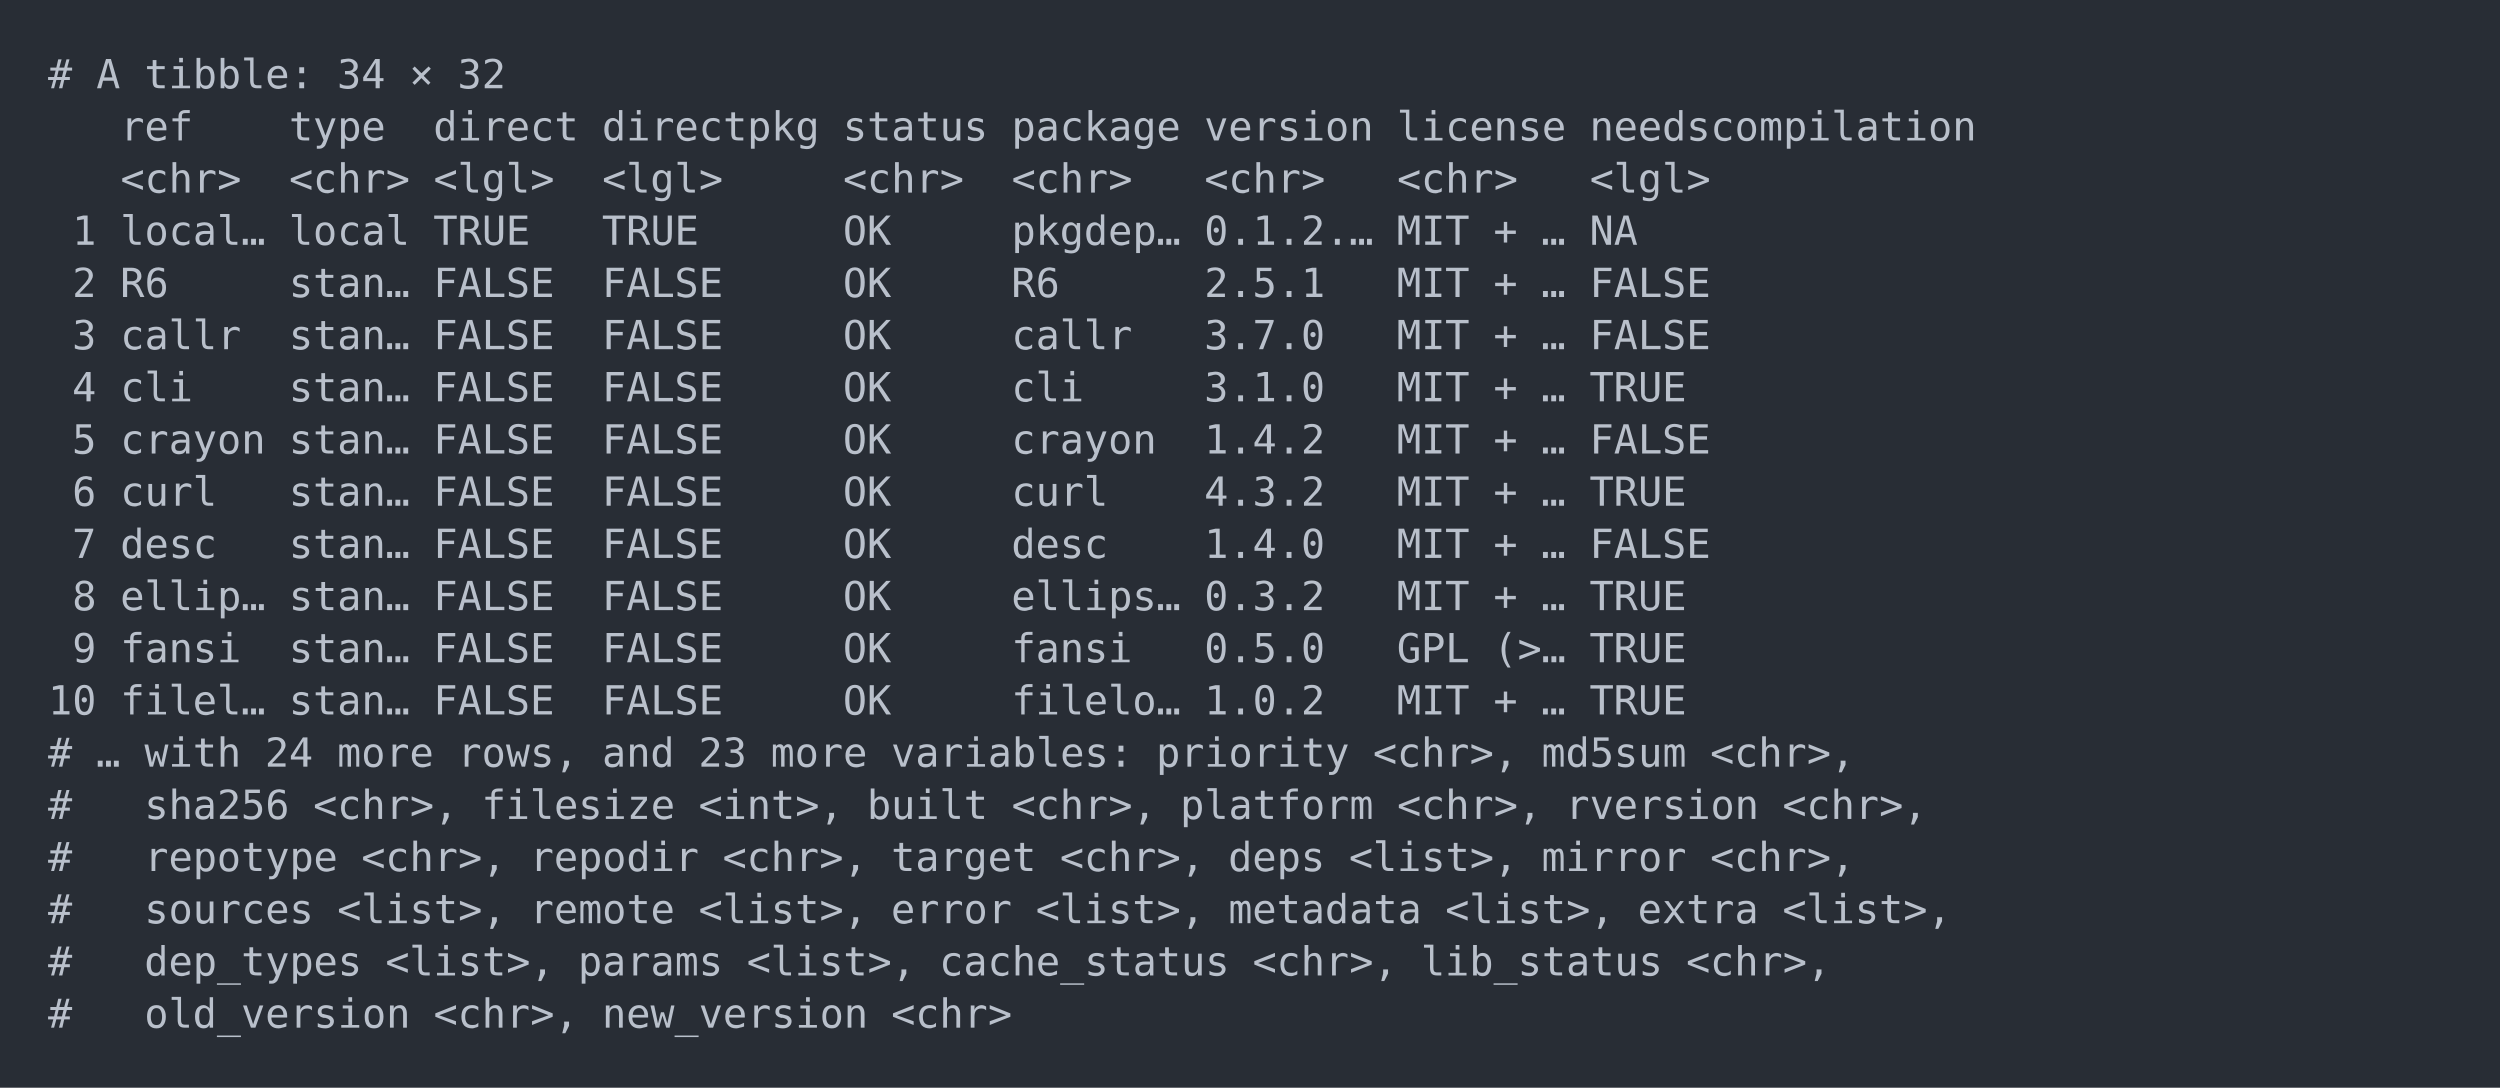
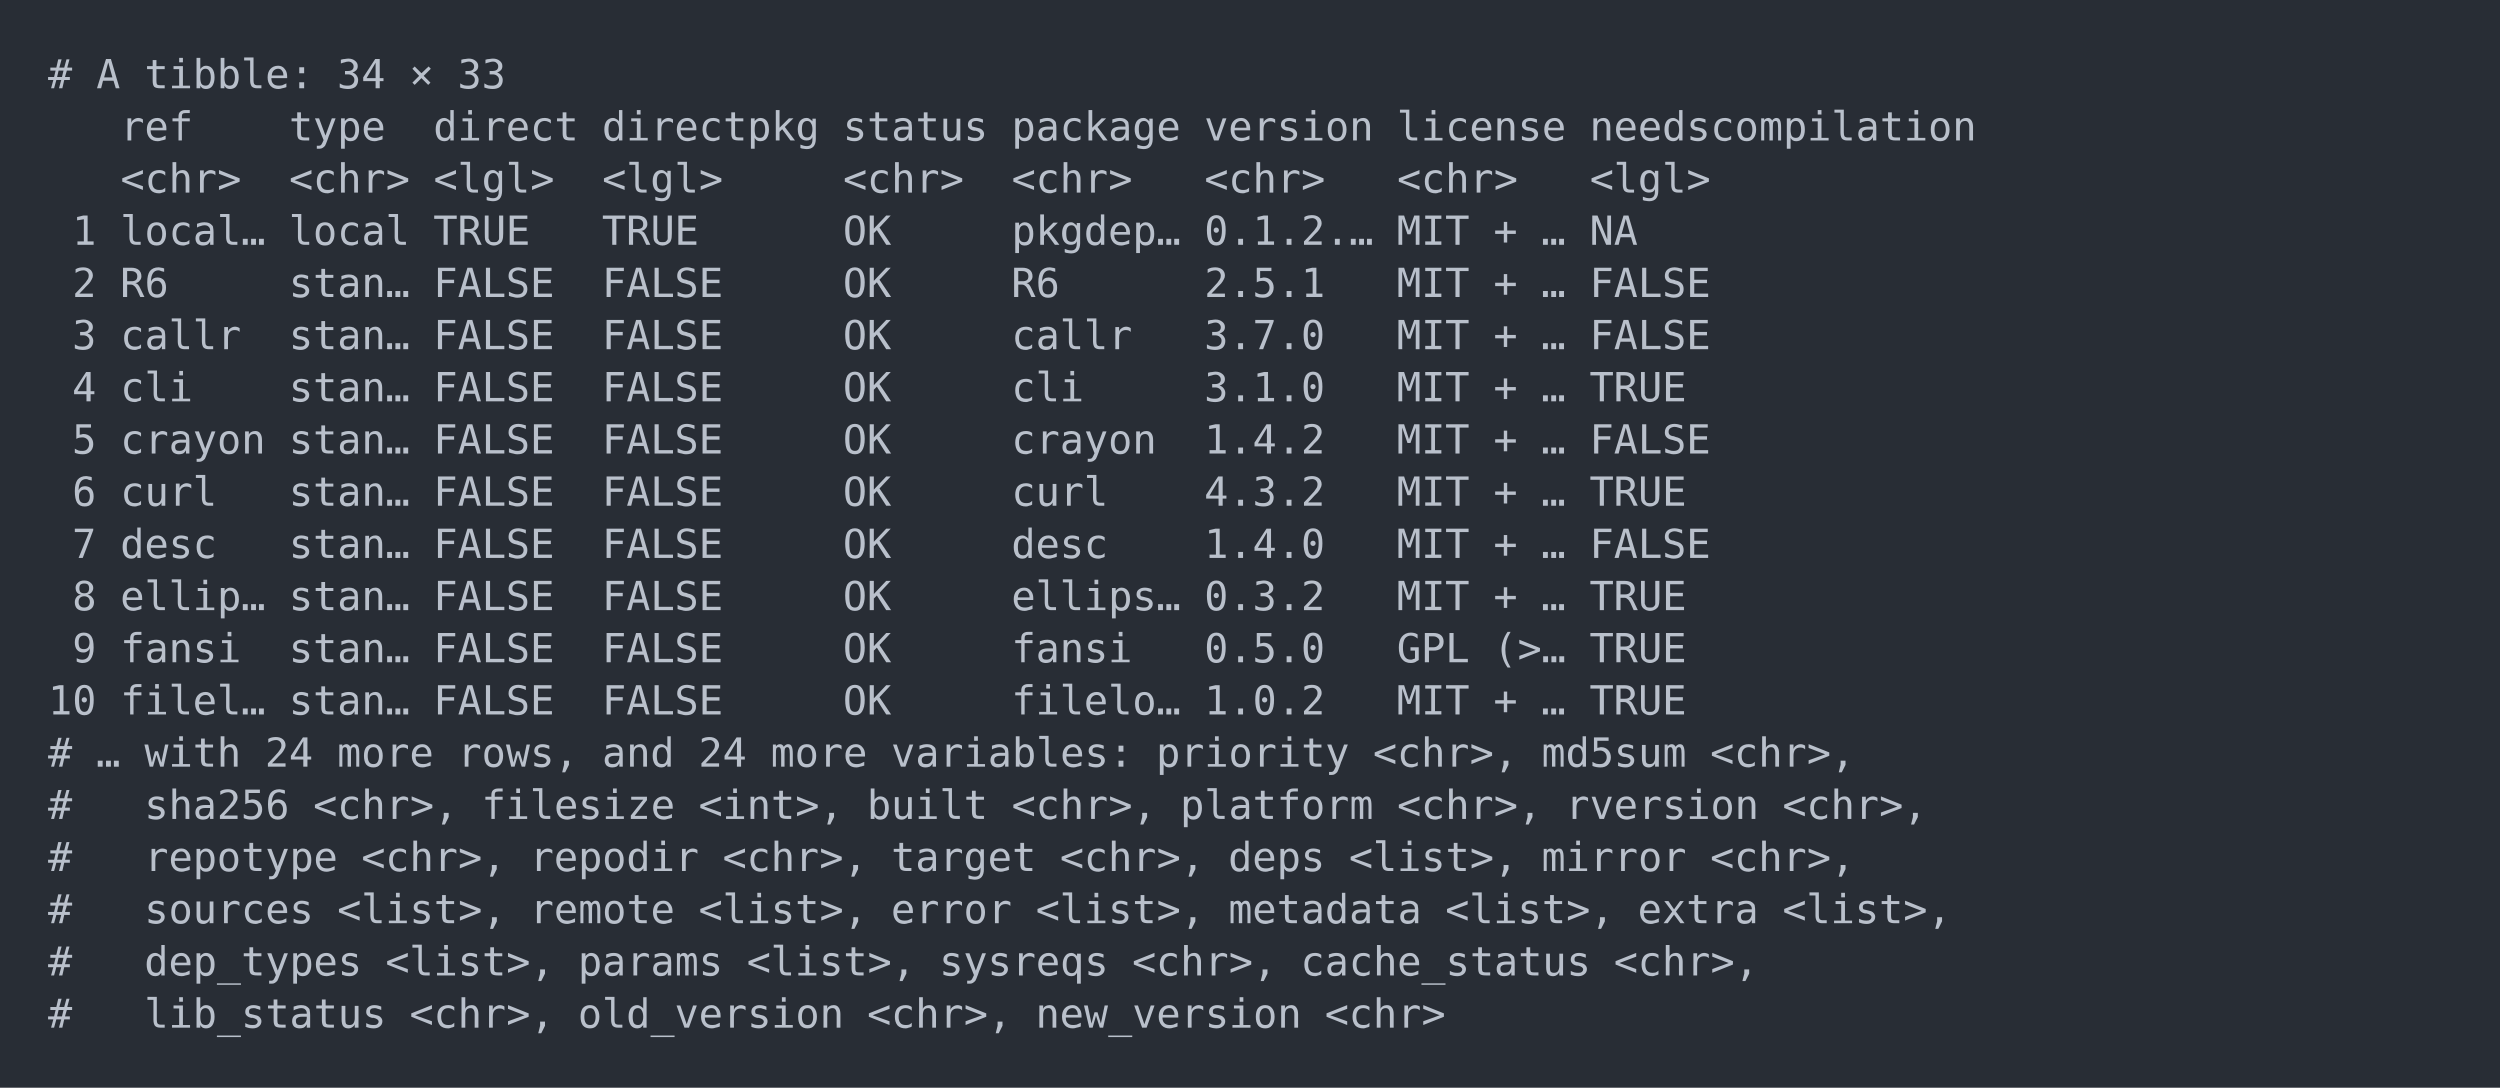
<svg xmlns="http://www.w3.org/2000/svg" xmlns:xlink="http://www.w3.org/1999/xlink" width="1040" height="452.49">
  <rect width="1040" height="452.49" rx="0" ry="0" class="a" />
  <svg height="412.49" viewBox="0 0 100 41.249" width="1000" x="20" y="20">
    <style>.a{fill:rgb(40,45,53)}.b{font-family:'Fira Code',Monaco,Consolas,Menlo,'Bitstream Vera Sans Mono','Powerline Symbols',monospace}.c{fill:transparent}.d{fill:rgb(185,192,203);white-space:pre}</style>
    <g font-family="'Fira Code',Monaco,Consolas,Menlo,'Bitstream Vera Sans Mono','Powerline Symbols',monospace" font-size="1.67" class="b">
      <defs>
        <symbol id="a">
          <rect height="20" width="100" x="0" y="0" class="c" />
        </symbol>
      </defs>
      <rect height="41.249" width="100" class="a" />
      <svg x="0" y="0" width="100">
        <svg x="0">
          <use xlink:href="#a" />
          <text x="0" y="1.67" class="d">#</text>
          <text x="2.004" y="1.67" class="d">A</text>
          <text x="4.008" y="1.67" class="d">tibble:</text>
          <text x="12.024" y="1.67" class="d">34</text>
          <text x="15.03" y="1.67" class="d">×</text>
-           <text x="17.034" y="1.67" class="d">32</text>
+           <text x="17.034" y="1.67" class="d">33</text>
          <text x="3.006" y="3.841" class="d">ref</text>
          <text x="10.02" y="3.841" class="d">type</text>
          <text x="16.032" y="3.841" class="d">direct</text>
          <text x="23.046" y="3.841" class="d">directpkg</text>
          <text x="33.066" y="3.841" class="d">status</text>
          <text x="40.08" y="3.841" class="d">package</text>
          <text x="48.096" y="3.841" class="d">version</text>
          <text x="56.112" y="3.841" class="d">license</text>
          <text x="64.128" y="3.841" class="d">needscompilation</text>
          <text x="3.006" y="6.012" class="d">&lt;chr&gt;</text>
          <text x="10.02" y="6.012" class="d">&lt;chr&gt;</text>
          <text x="16.032" y="6.012" class="d">&lt;lgl&gt;</text>
          <text x="23.046" y="6.012" class="d">&lt;lgl&gt;</text>
          <text x="33.066" y="6.012" class="d">&lt;chr&gt;</text>
          <text x="40.08" y="6.012" class="d">&lt;chr&gt;</text>
          <text x="48.096" y="6.012" class="d">&lt;chr&gt;</text>
          <text x="56.112" y="6.012" class="d">&lt;chr&gt;</text>
          <text x="64.128" y="6.012" class="d">&lt;lgl&gt;</text>
          <text x="1.002" y="8.183" class="d">1</text>
          <text x="3.006" y="8.183" class="d">local…</text>
          <text x="10.02" y="8.183" class="d">local</text>
          <text x="16.032" y="8.183" class="d">TRUE</text>
          <text x="23.046" y="8.183" class="d">TRUE</text>
          <text x="33.066" y="8.183" class="d">OK</text>
          <text x="40.08" y="8.183" class="d">pkgdep…</text>
          <text x="48.096" y="8.183" class="d">0.1.2.…</text>
          <text x="56.112" y="8.183" class="d">MIT</text>
          <text x="60.12" y="8.183" class="d">+</text>
          <text x="62.124" y="8.183" class="d">…</text>
          <text x="64.128" y="8.183" class="d">NA</text>
          <text x="1.002" y="10.354" class="d">2</text>
          <text x="3.006" y="10.354" class="d">R6</text>
          <text x="10.02" y="10.354" class="d">stan…</text>
          <text x="16.032" y="10.354" class="d">FALSE</text>
          <text x="23.046" y="10.354" class="d">FALSE</text>
          <text x="33.066" y="10.354" class="d">OK</text>
          <text x="40.08" y="10.354" class="d">R6</text>
          <text x="48.096" y="10.354" class="d">2.5.1</text>
          <text x="56.112" y="10.354" class="d">MIT</text>
          <text x="60.12" y="10.354" class="d">+</text>
          <text x="62.124" y="10.354" class="d">…</text>
          <text x="64.128" y="10.354" class="d">FALSE</text>
          <text x="1.002" y="12.525" class="d">3</text>
          <text x="3.006" y="12.525" class="d">callr</text>
          <text x="10.02" y="12.525" class="d">stan…</text>
          <text x="16.032" y="12.525" class="d">FALSE</text>
          <text x="23.046" y="12.525" class="d">FALSE</text>
          <text x="33.066" y="12.525" class="d">OK</text>
          <text x="40.08" y="12.525" class="d">callr</text>
          <text x="48.096" y="12.525" class="d">3.7.0</text>
          <text x="56.112" y="12.525" class="d">MIT</text>
          <text x="60.12" y="12.525" class="d">+</text>
          <text x="62.124" y="12.525" class="d">…</text>
          <text x="64.128" y="12.525" class="d">FALSE</text>
          <text x="1.002" y="14.696" class="d">4</text>
          <text x="3.006" y="14.696" class="d">cli</text>
          <text x="10.02" y="14.696" class="d">stan…</text>
          <text x="16.032" y="14.696" class="d">FALSE</text>
          <text x="23.046" y="14.696" class="d">FALSE</text>
          <text x="33.066" y="14.696" class="d">OK</text>
          <text x="40.08" y="14.696" class="d">cli</text>
          <text x="48.096" y="14.696" class="d">3.1.0</text>
          <text x="56.112" y="14.696" class="d">MIT</text>
          <text x="60.12" y="14.696" class="d">+</text>
          <text x="62.124" y="14.696" class="d">…</text>
          <text x="64.128" y="14.696" class="d">TRUE</text>
          <text x="1.002" y="16.867" class="d">5</text>
          <text x="3.006" y="16.867" class="d">crayon</text>
          <text x="10.02" y="16.867" class="d">stan…</text>
          <text x="16.032" y="16.867" class="d">FALSE</text>
          <text x="23.046" y="16.867" class="d">FALSE</text>
          <text x="33.066" y="16.867" class="d">OK</text>
          <text x="40.08" y="16.867" class="d">crayon</text>
          <text x="48.096" y="16.867" class="d">1.4.2</text>
          <text x="56.112" y="16.867" class="d">MIT</text>
          <text x="60.12" y="16.867" class="d">+</text>
          <text x="62.124" y="16.867" class="d">…</text>
          <text x="64.128" y="16.867" class="d">FALSE</text>
          <text x="1.002" y="19.038" class="d">6</text>
          <text x="3.006" y="19.038" class="d">curl</text>
          <text x="10.02" y="19.038" class="d">stan…</text>
          <text x="16.032" y="19.038" class="d">FALSE</text>
          <text x="23.046" y="19.038" class="d">FALSE</text>
          <text x="33.066" y="19.038" class="d">OK</text>
          <text x="40.08" y="19.038" class="d">curl</text>
          <text x="48.096" y="19.038" class="d">4.3.2</text>
          <text x="56.112" y="19.038" class="d">MIT</text>
          <text x="60.12" y="19.038" class="d">+</text>
          <text x="62.124" y="19.038" class="d">…</text>
          <text x="64.128" y="19.038" class="d">TRUE</text>
          <text x="1.002" y="21.209" class="d">7</text>
          <text x="3.006" y="21.209" class="d">desc</text>
          <text x="10.02" y="21.209" class="d">stan…</text>
          <text x="16.032" y="21.209" class="d">FALSE</text>
          <text x="23.046" y="21.209" class="d">FALSE</text>
          <text x="33.066" y="21.209" class="d">OK</text>
          <text x="40.08" y="21.209" class="d">desc</text>
          <text x="48.096" y="21.209" class="d">1.4.0</text>
          <text x="56.112" y="21.209" class="d">MIT</text>
          <text x="60.12" y="21.209" class="d">+</text>
          <text x="62.124" y="21.209" class="d">…</text>
          <text x="64.128" y="21.209" class="d">FALSE</text>
          <text x="1.002" y="23.38" class="d">8</text>
          <text x="3.006" y="23.38" class="d">ellip…</text>
          <text x="10.02" y="23.38" class="d">stan…</text>
          <text x="16.032" y="23.38" class="d">FALSE</text>
          <text x="23.046" y="23.38" class="d">FALSE</text>
          <text x="33.066" y="23.38" class="d">OK</text>
          <text x="40.08" y="23.38" class="d">ellips…</text>
          <text x="48.096" y="23.38" class="d">0.3.2</text>
          <text x="56.112" y="23.38" class="d">MIT</text>
          <text x="60.12" y="23.38" class="d">+</text>
          <text x="62.124" y="23.38" class="d">…</text>
          <text x="64.128" y="23.38" class="d">TRUE</text>
          <text x="1.002" y="25.551" class="d">9</text>
          <text x="3.006" y="25.551" class="d">fansi</text>
          <text x="10.02" y="25.551" class="d">stan…</text>
          <text x="16.032" y="25.551" class="d">FALSE</text>
          <text x="23.046" y="25.551" class="d">FALSE</text>
          <text x="33.066" y="25.551" class="d">OK</text>
          <text x="40.08" y="25.551" class="d">fansi</text>
          <text x="48.096" y="25.551" class="d">0.5.0</text>
          <text x="56.112" y="25.551" class="d">GPL</text>
          <text x="60.12" y="25.551" class="d">(&gt;…</text>
          <text x="64.128" y="25.551" class="d">TRUE</text>
          <text x="0" y="27.722" class="d">10</text>
          <text x="3.006" y="27.722" class="d">filel…</text>
          <text x="10.02" y="27.722" class="d">stan…</text>
          <text x="16.032" y="27.722" class="d">FALSE</text>
          <text x="23.046" y="27.722" class="d">FALSE</text>
          <text x="33.066" y="27.722" class="d">OK</text>
          <text x="40.08" y="27.722" class="d">filelo…</text>
          <text x="48.096" y="27.722" class="d">1.0.2</text>
          <text x="56.112" y="27.722" class="d">MIT</text>
          <text x="60.12" y="27.722" class="d">+</text>
          <text x="62.124" y="27.722" class="d">…</text>
          <text x="64.128" y="27.722" class="d">TRUE</text>
          <text x="0" y="29.893" class="d">#</text>
          <text x="2.004" y="29.893" class="d">…</text>
          <text x="4.008" y="29.893" class="d">with</text>
          <text x="9.018" y="29.893" class="d">24</text>
          <text x="12.024" y="29.893" class="d">more</text>
          <text x="17.034" y="29.893" class="d">rows,</text>
          <text x="23.046" y="29.893" class="d">and</text>
-           <text x="27.054" y="29.893" class="d">23</text>
+           <text x="27.054" y="29.893" class="d">24</text>
          <text x="30.06" y="29.893" class="d">more</text>
          <text x="35.07" y="29.893" class="d">variables:</text>
          <text x="46.092" y="29.893" class="d">priority</text>
          <text x="55.11" y="29.893" class="d">&lt;chr&gt;,</text>
          <text x="62.124" y="29.893" class="d">md5sum</text>
          <text x="69.138" y="29.893" class="d">&lt;chr&gt;,</text>
          <text x="0" y="32.064" class="d">#</text>
          <text x="4.008" y="32.064" class="d">sha256</text>
          <text x="11.022" y="32.064" class="d">&lt;chr&gt;,</text>
          <text x="18.036" y="32.064" class="d">filesize</text>
          <text x="27.054" y="32.064" class="d">&lt;int&gt;,</text>
          <text x="34.068" y="32.064" class="d">built</text>
          <text x="40.08" y="32.064" class="d">&lt;chr&gt;,</text>
          <text x="47.094" y="32.064" class="d">platform</text>
          <text x="56.112" y="32.064" class="d">&lt;chr&gt;,</text>
          <text x="63.126" y="32.064" class="d">rversion</text>
          <text x="72.144" y="32.064" class="d">&lt;chr&gt;,</text>
          <text x="0" y="34.235" class="d">#</text>
          <text x="4.008" y="34.235" class="d">repotype</text>
          <text x="13.026" y="34.235" class="d">&lt;chr&gt;,</text>
          <text x="20.04" y="34.235" class="d">repodir</text>
          <text x="28.056" y="34.235" class="d">&lt;chr&gt;,</text>
          <text x="35.07" y="34.235" class="d">target</text>
          <text x="42.084" y="34.235" class="d">&lt;chr&gt;,</text>
          <text x="49.098" y="34.235" class="d">deps</text>
          <text x="54.108" y="34.235" class="d">&lt;list&gt;,</text>
          <text x="62.124" y="34.235" class="d">mirror</text>
          <text x="69.138" y="34.235" class="d">&lt;chr&gt;,</text>
          <text x="0" y="36.406" class="d">#</text>
          <text x="4.008" y="36.406" class="d">sources</text>
          <text x="12.024" y="36.406" class="d">&lt;list&gt;,</text>
          <text x="20.04" y="36.406" class="d">remote</text>
          <text x="27.054" y="36.406" class="d">&lt;list&gt;,</text>
          <text x="35.07" y="36.406" class="d">error</text>
          <text x="41.082" y="36.406" class="d">&lt;list&gt;,</text>
          <text x="49.098" y="36.406" class="d">metadata</text>
          <text x="58.116" y="36.406" class="d">&lt;list&gt;,</text>
          <text x="66.132" y="36.406" class="d">extra</text>
          <text x="72.144" y="36.406" class="d">&lt;list&gt;,</text>
          <text x="0" y="38.577" class="d">#</text>
          <text x="4.008" y="38.577" class="d">dep_types</text>
          <text x="14.028" y="38.577" class="d">&lt;list&gt;,</text>
          <text x="22.044" y="38.577" class="d">params</text>
          <text x="29.058" y="38.577" class="d">&lt;list&gt;,</text>
-           <text x="37.074" y="38.577" class="d">cache_status</text>
-           <text x="50.1" y="38.577" class="d">&lt;chr&gt;,</text>
-           <text x="57.114" y="38.577" class="d">lib_status</text>
-           <text x="68.136" y="38.577" class="d">&lt;chr&gt;,</text>
+           <text x="37.074" y="38.577" class="d">sysreqs</text>
+           <text x="45.09" y="38.577" class="d">&lt;chr&gt;,</text>
+           <text x="52.104" y="38.577" class="d">cache_status</text>
+           <text x="65.13" y="38.577" class="d">&lt;chr&gt;,</text>
          <text x="0" y="40.748" class="d">#</text>
-           <text x="4.008" y="40.748" class="d">old_version</text>
-           <text x="16.032" y="40.748" class="d">&lt;chr&gt;,</text>
-           <text x="23.046" y="40.748" class="d">new_version</text>
-           <text x="35.07" y="40.748" class="d">&lt;chr&gt;</text>
+           <text x="4.008" y="40.748" class="d">lib_status</text>
+           <text x="15.03" y="40.748" class="d">&lt;chr&gt;,</text>
+           <text x="22.044" y="40.748" class="d">old_version</text>
+           <text x="34.068" y="40.748" class="d">&lt;chr&gt;,</text>
+           <text x="41.082" y="40.748" class="d">new_version</text>
+           <text x="53.106" y="40.748" class="d">&lt;chr&gt;</text>
        </svg>
      </svg>
    </g>
  </svg>
</svg>
